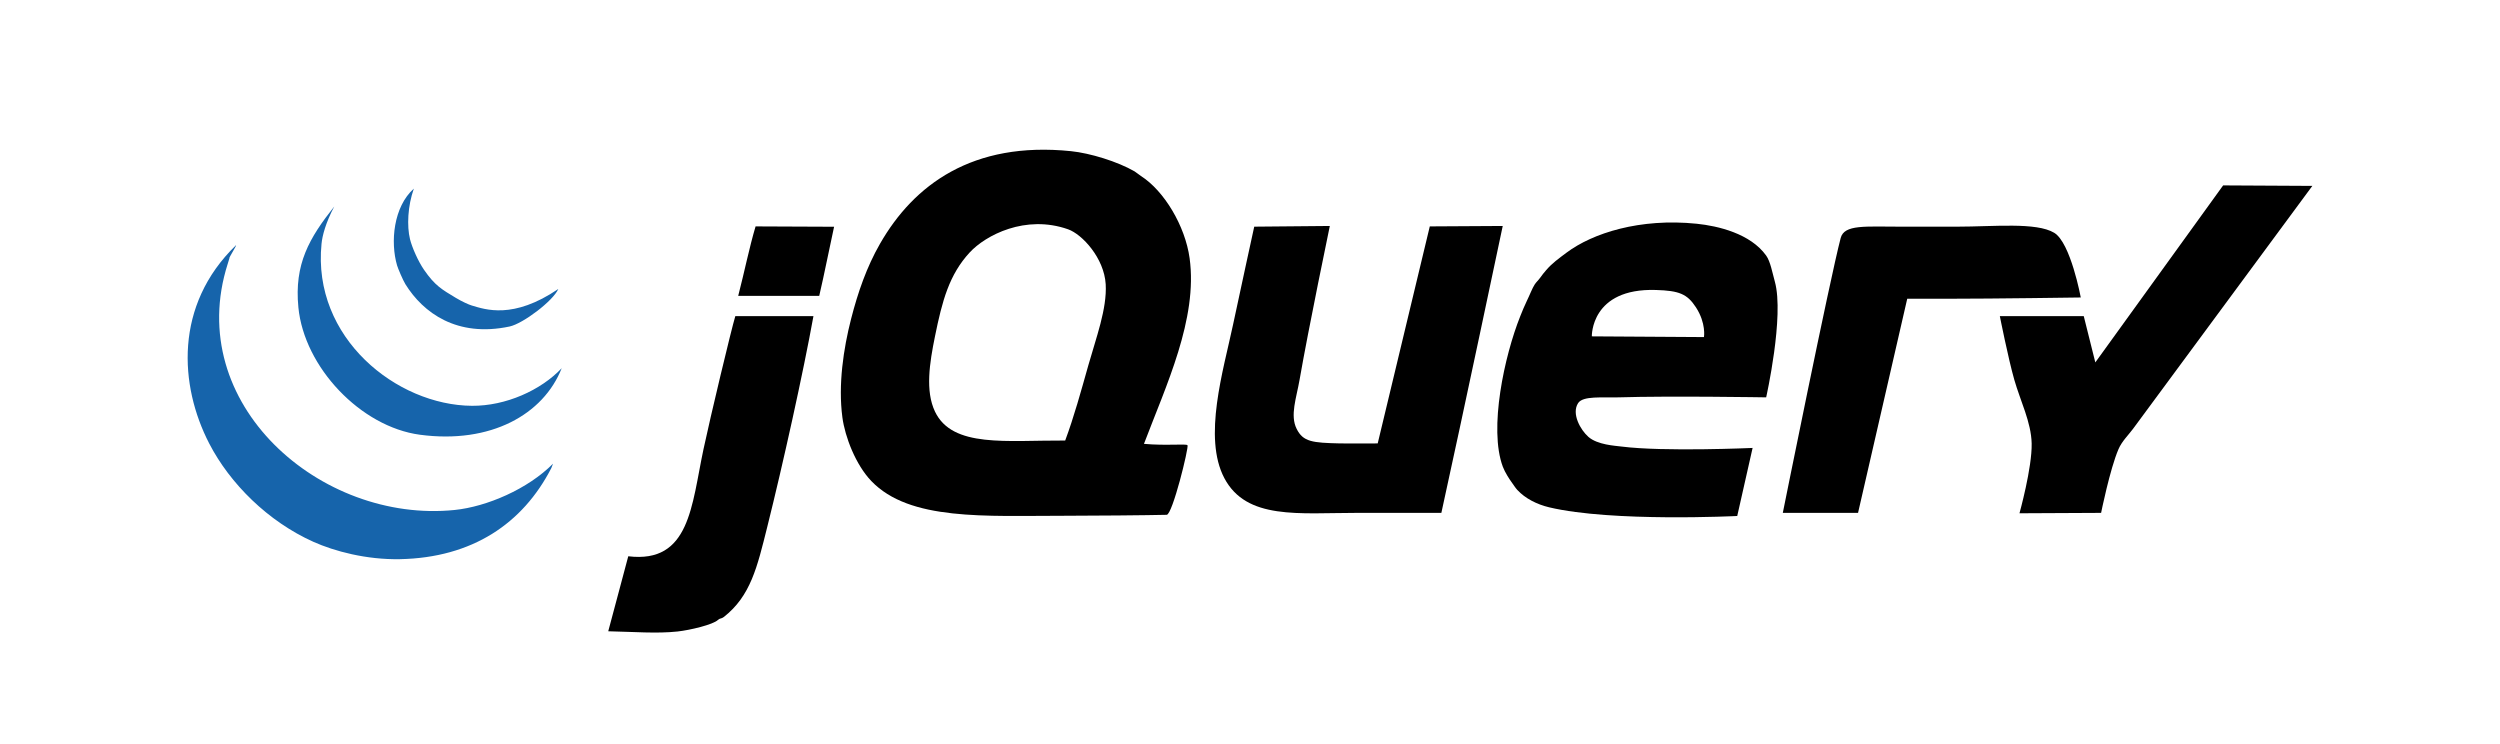
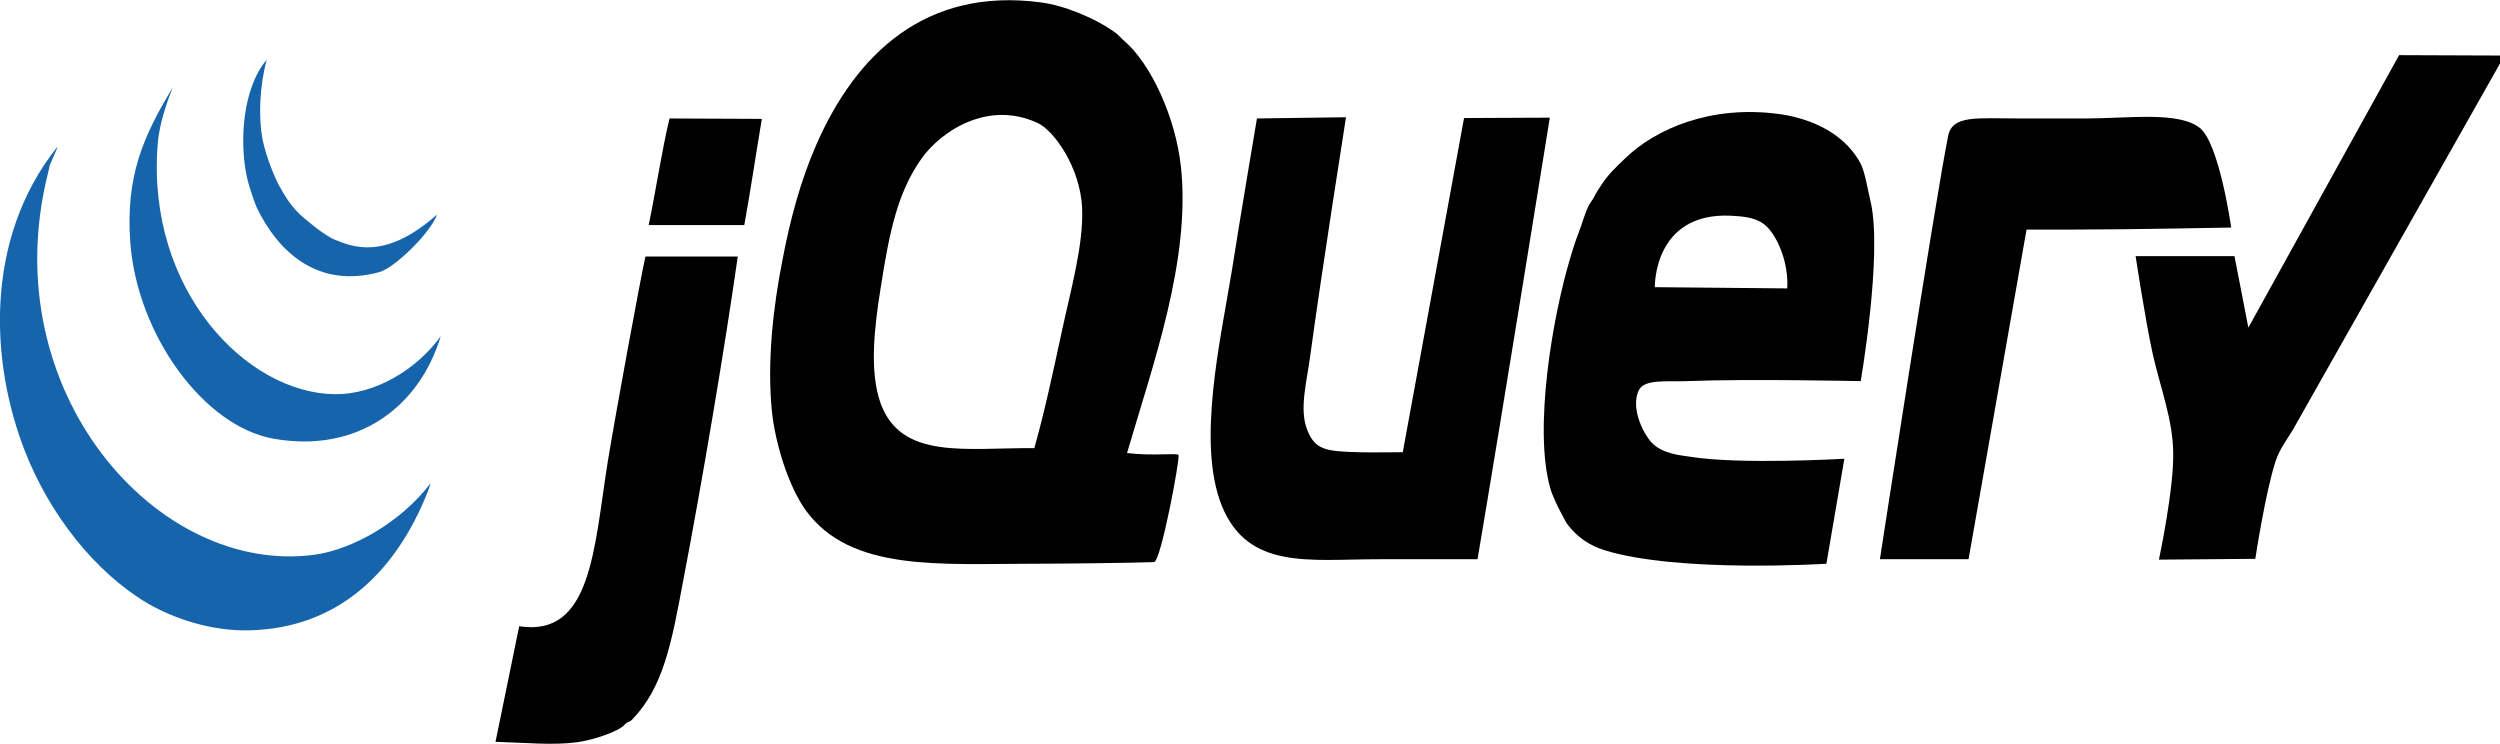
- <svg xmlns="http://www.w3.org/2000/svg" version="1.1" x="0px" y="0px" viewBox="0 0 612 182" enable-background="new 0 0 612 182" xml:space="preserve">
-   <g id="Logotipo">
-     <g>
-       <path fill="#1664AB" d="M55.748,64.575l0.418-1.359c-0.234,0,1.841-3.188,1.608-3.188c-15.187,14.698-13.87,34.377-6.567,48.523    c5.093,9.867,14.415,19.104,25.501,24.083c5.135,2.303,12.998,4.42,21.251,4.25c17.652-0.368,30.027-8.712,37.011-22.312    l0.411-1.063c-6.163,6.212-16.207,10.526-24.084,11.333C78.521,128.2,44.802,98.839,55.748,64.575z" />
-       <path fill="#1664AB" d="M99.255,69.591c4.328,6.963,12.594,13.083,25.5,10.335c3.259-0.694,10.64-6.248,11.922-9.188    c-11.064,7.53-17.929,5.008-21.18,4.052c-0.716-0.205-2.373-0.949-3.917-1.877c-3.428-2.062-5.122-3.004-7.792-6.885    c-1.466-2.132-2.933-5.519-3.414-7.459c-0.794-3.209-0.574-8.146,0.935-12.396c-5.008,4.469-5.78,13.104-4.102,18.814    C97.42,65.709,98.61,68.55,99.255,69.591z" />
-       <path fill="#1664AB" d="M102.796,106.424c17.326,2.317,30.247-4.965,34.709-16.291c-5.1,5.411-13.714,9.265-21.959,9.208    c-18.438-0.12-39.158-16.639-36.834-39.668c0.198-1.983,0.991-5.093,3.116-9.124c-6.113,7.708-9.824,14.062-8.783,24.708    C74.468,89.884,88.29,104.484,102.796,106.424z" />
+ <svg xmlns="http://www.w3.org/2000/svg" version="1.1" id="Capa_1" x="0px" y="0px" viewBox="0 0 612 182" style="enable-background:new 0 0 612 182;" xml:space="preserve">
+   <style type="text/css">
+ 	.st0{fill:#1664AB;}
+ </style>
+   <g>
+     <g id="Logotipo">
+       <g>
+         <path class="st0" d="M11.6,43l0.5-2.1c-0.3,0,2.2-4.9,1.9-4.9C-4,58.6-2.4,88.9,6.2,110.7c6,15.2,17,29.4,30.1,37.1     c6.1,3.5,15.3,6.8,25,6.5c20.8-0.6,35.4-13.4,43.6-34.4l0.5-1.6c-7.3,9.6-19.1,16.2-28.4,17.5C38.4,141-1.3,95.8,11.6,43z" />
+         <path class="st0" d="M62.8,50.7c5.1,10.7,14.8,20.1,30.1,15.9c3.8-1.1,12.5-9.6,14.1-14.1c-13,11.6-21.1,7.7-25,6.2     c-0.8-0.3-2.8-1.5-4.6-2.9c-4-3.2-6-4.6-9.2-10.6c-1.7-3.3-3.5-8.5-4-11.5c-0.9-4.9-0.7-12.5,1.1-19.1c-5.9,6.9-6.8,20.2-4.8,29     C60.7,44.7,62.1,49.1,62.8,50.7z" />
+         <path class="st0" d="M67,107.4c20.4,3.6,35.6-7.6,40.9-25.1c-6,8.3-16.2,14.3-25.9,14.2c-21.7-0.2-46.2-25.6-43.4-61.1     c0.2-3.1,1.2-7.8,3.7-14c-7.2,11.9-11.6,21.7-10.4,38C33.6,82,49.9,104.4,67,107.4z" />
+       </g>
    </g>
-   </g>
-   <g id="Isotipo">
-     <g>
-       <path d="M544.223,45.386l-31.289,43.331l-2.832-11.334h-20.543c0,0,2.039,10.314,3.541,15.584    c1.488,5.206,4.137,10.391,4.25,15.584c0.129,5.942-2.982,17.099-2.982,17.099l19.984-0.099c0,0,2.152-10.704,4.25-15.584    c0.828-1.941,2.465-3.506,3.541-4.958c3.314-4.484,43.918-59.502,43.918-59.502L544.223,45.386z" />
-       <path d="M502.869,56.989c-4.392-2.642-14.834-1.501-23.766-1.501H465.27c-8.664,0-13.793-0.574-14.67,2.769    c-2.707,10.328-14.168,67.294-14.168,67.294h18.418l12.041-52.418h9.918c11.475,0,32.563-0.312,32.563-0.312    S506.898,59.419,502.869,56.989z" />
-       <path d="M432.357,62.563c-3.859-5.383-11.764-7.253-17-7.792c-13.904-1.423-25.479,2.296-31.875,7.084    c-1.934,1.445-3.543,2.607-4.959,4.25c-0.51,0.595-1.063,1.261-1.537,1.948c-0.41,0.581-0.9,0.978-1.297,1.594    c-0.588,0.892-1.211,2.579-1.947,4.073c-0.588,1.197-1.148,2.607-1.594,3.719c-3.84,9.591-7.756,27.491-4.25,36.834    c0.518,1.382,1.672,3.131,2.068,3.662c0.496,0.666,0.949,1.438,1.473,2.005c1.92,2.069,4.762,3.528,7.793,4.25    c15.35,3.662,46.043,2.125,46.043,2.125l3.762-16.66c0,0-21.721,0.978-32.096-0.34c-1.553-0.198-5.873-0.418-8.09-2.359    c-1.928-1.686-4.201-5.674-2.535-8.266c1.182-1.849,5.941-1.297,9.916-1.417c12.785-0.39,36.125,0,36.125,0    s4.471-19.877,2.125-28.334C433.902,66.856,433.393,64.001,432.357,62.563z M417.129,82.518l-27.449-0.177    c0,0-0.311-11.858,15.691-11.355c5.666,0.177,7.656,0.949,9.81,4.271C417.703,79.153,417.129,82.518,417.129,82.518z" />
-       <path d="M350.012,55.423l-12.75,53.127c0,0-7.055,0.049-9.209,0c-6.799-0.156-9.031-0.383-10.625-3.542    c-1.678-3.322-0.07-7.551,0.709-12.042c2.174-12.538,7.402-37.649,7.402-37.649l-18.502,0.17c0,0-3.522,16.129-5.193,24.02    c-2.366,11.15-7.402,27.562-2.125,37.543c5.44,10.278,18.226,8.5,32.584,8.5h20.543c5.072-23.022,15.023-70.233,15.023-70.233    L350.012,55.423z" />
-       <path d="M291.218,63.215c-1.09-7.919-6.254-16.526-11.921-20.131c-0.234-0.142-1.247-0.95-1.538-1.12    c-4.193-2.429-10.908-4.477-15.583-4.958c-24.105-2.472-38.485,8.238-46.751,22.667c-3.252,5.667-5.405,11.858-7.084,18.418    c-1.856,7.267-3.188,16.079-2.125,24.083c0.637,4.796,3.272,11.61,7.084,15.584c9.385,9.783,27.788,8.5,47.459,8.5    c6.028,0,20.486-0.12,24.849-0.233c1.41-0.042,5.455-16.505,5.093-17.036c-0.347-0.411-5.164,0.163-10.66-0.333    C285.431,94.419,293.259,78.048,291.218,63.215z M266.426,89.424c-1.785,6.326-3.542,12.722-5.667,18.417    c-14.316-0.084-27.612,1.871-31.876-7.083c-2.408-5.065-1.325-11.922,0-18.417c1.778-8.749,3.478-15.103,8.501-20.543    c3.881-4.2,13.649-9.35,24.084-5.666c3.463,1.225,8.833,7.055,9.208,13.458C271.023,75.576,268.296,82.78,266.426,89.424z" />
-       <path d="M180.715,72.424h19.835c1.254-5.355,2.444-11.497,3.634-16.916c-6.97,0-12.871-0.085-19.218-0.085    C183.428,60.587,182.252,66.487,180.715,72.424z" />
-       <path d="M172.215,109.966c-2.925,13.757-3.308,28.037-18.417,26.209c-1.445,5.313-3.28,12.432-4.902,18.361    c6.198,0.128,11.901,0.602,16.944,0.057c3.103-0.34,8.706-1.679,9.917-2.834c0.489-0.467,0.829-0.248,1.417-0.708    c6.573-5.135,8.195-12.233,10.625-21.959c3.882-15.541,8.833-37.869,11.333-51.71h-19.125    C179.037,80.57,173.908,102.02,172.215,109.966z" />
+     <g id="Isotipo">
+       <g>
+         <path d="M587.3,13.5l-36.9,66.7L547,62.7h-24.2c0,0,2.4,15.9,4.2,24c1.8,8,4.9,16,5,24c0.2,9.1-3.5,26.3-3.5,26.3l23.6-0.2     c0,0,2.5-16.5,5-24c1-3,2.9-5.4,4.2-7.6c3.9-6.9,51.8-91.6,51.8-91.6L587.3,13.5z" />
+         <path d="M538.5,31.3c-5.2-4.1-17.5-2.3-28-2.3h-16.3c-10.2,0-16.3-0.9-17.3,4.3c-3.2,15.9-16.7,103.6-16.7,103.6h21.7l14.2-80.7     h11.7c13.5,0,38.4-0.5,38.4-0.5S543.3,35.1,538.5,31.3z" />
+         <path d="M455.4,39.9c-4.5-8.3-13.9-11.2-20-12c-16.4-2.2-30,3.5-37.6,10.9c-2.3,2.2-4.2,4-5.8,6.5c-0.6,0.9-1.3,1.9-1.8,3     c-0.5,0.9-1.1,1.5-1.5,2.5c-0.7,1.4-1.4,4-2.3,6.3c-0.7,1.8-1.4,4-1.9,5.7c-4.5,14.8-9.1,42.3-5,56.7c0.6,2.1,2,4.8,2.4,5.6     c0.6,1,1.1,2.2,1.7,3.1c2.3,3.2,5.6,5.4,9.2,6.5c18.1,5.6,54.3,3.3,54.3,3.3l4.4-25.7c0,0-25.6,1.5-37.8-0.5     c-1.8-0.3-6.9-0.6-9.5-3.6c-2.3-2.6-5-8.7-3-12.7c1.4-2.8,7-2,11.7-2.2c15.1-0.6,42.6,0,42.6,0s5.3-30.6,2.5-43.6     C457.2,46.5,456.6,42.1,455.4,39.9z M437.5,70.6l-32.4-0.3c0,0-0.4-18.3,18.5-17.5c6.7,0.3,9,1.5,11.6,6.6     C438.1,65.4,437.5,70.6,437.5,70.6z" />
+         <path d="M358.4,28.9l-15,81.8c0,0-8.3,0.1-10.9,0c-8-0.2-10.6-0.6-12.5-5.5c-2-5.1-0.1-11.6,0.8-18.5c2.6-19.3,8.7-58,8.7-58     L307.7,29c0,0-4.2,24.8-6.1,37c-2.8,17.2-8.7,42.4-2.5,57.8c6.4,15.8,21.5,13.1,38.4,13.1h24.2c6-35.4,17.7-108.1,17.7-108.1     L358.4,28.9z" />
+         <path d="M289.1,40.9c-1.3-12.2-7.4-25.4-14-31c-0.3-0.2-1.5-1.5-1.8-1.7c-4.9-3.7-12.9-6.9-18.4-7.6     c-28.4-3.8-45.4,12.7-55.1,34.9c-3.8,8.7-6.4,18.3-8.3,28.4c-2.2,11.2-3.8,24.8-2.5,37.1c0.8,7.4,3.9,17.9,8.3,24     C208.3,140,230,138,253.2,138c7.1,0,24.1-0.2,29.3-0.4c1.7-0.1,6.4-25.4,6-26.2c-0.4-0.6-6.1,0.3-12.6-0.5     C282.3,89,291.5,63.7,289.1,40.9z M259.9,81.3c-2.1,9.7-4.2,19.6-6.7,28.4c-16.9-0.1-32.5,2.9-37.6-10.9     c-2.8-7.8-1.6-18.4,0-28.4c2.1-13.5,4.1-23.3,10-31.6c4.6-6.5,16.1-14.4,28.4-8.7c4.1,1.9,10.4,10.9,10.9,20.7     C265.3,59.9,262.1,71,259.9,81.3z" />
+         <path d="M158.8,55.1h23.4c1.5-8.2,2.9-17.7,4.3-26c-8.2,0-15.2-0.1-22.6-0.1C162,36.9,160.7,45.9,158.8,55.1z" />
+         <path d="M148.8,112.9c-3.4,21.2-3.9,43.2-21.7,40.4c-1.7,8.2-3.9,19.1-5.8,28.3c7.3,0.2,14,0.9,20,0.1c3.7-0.5,10.3-2.6,11.7-4.4     c0.6-0.7,1-0.4,1.7-1.1c7.7-7.9,9.7-18.8,12.5-33.8c4.6-23.9,10.4-58.3,13.4-79.6H158C156.9,67.6,150.8,100.7,148.8,112.9z" />
+       </g>
    </g>
  </g>
</svg>
